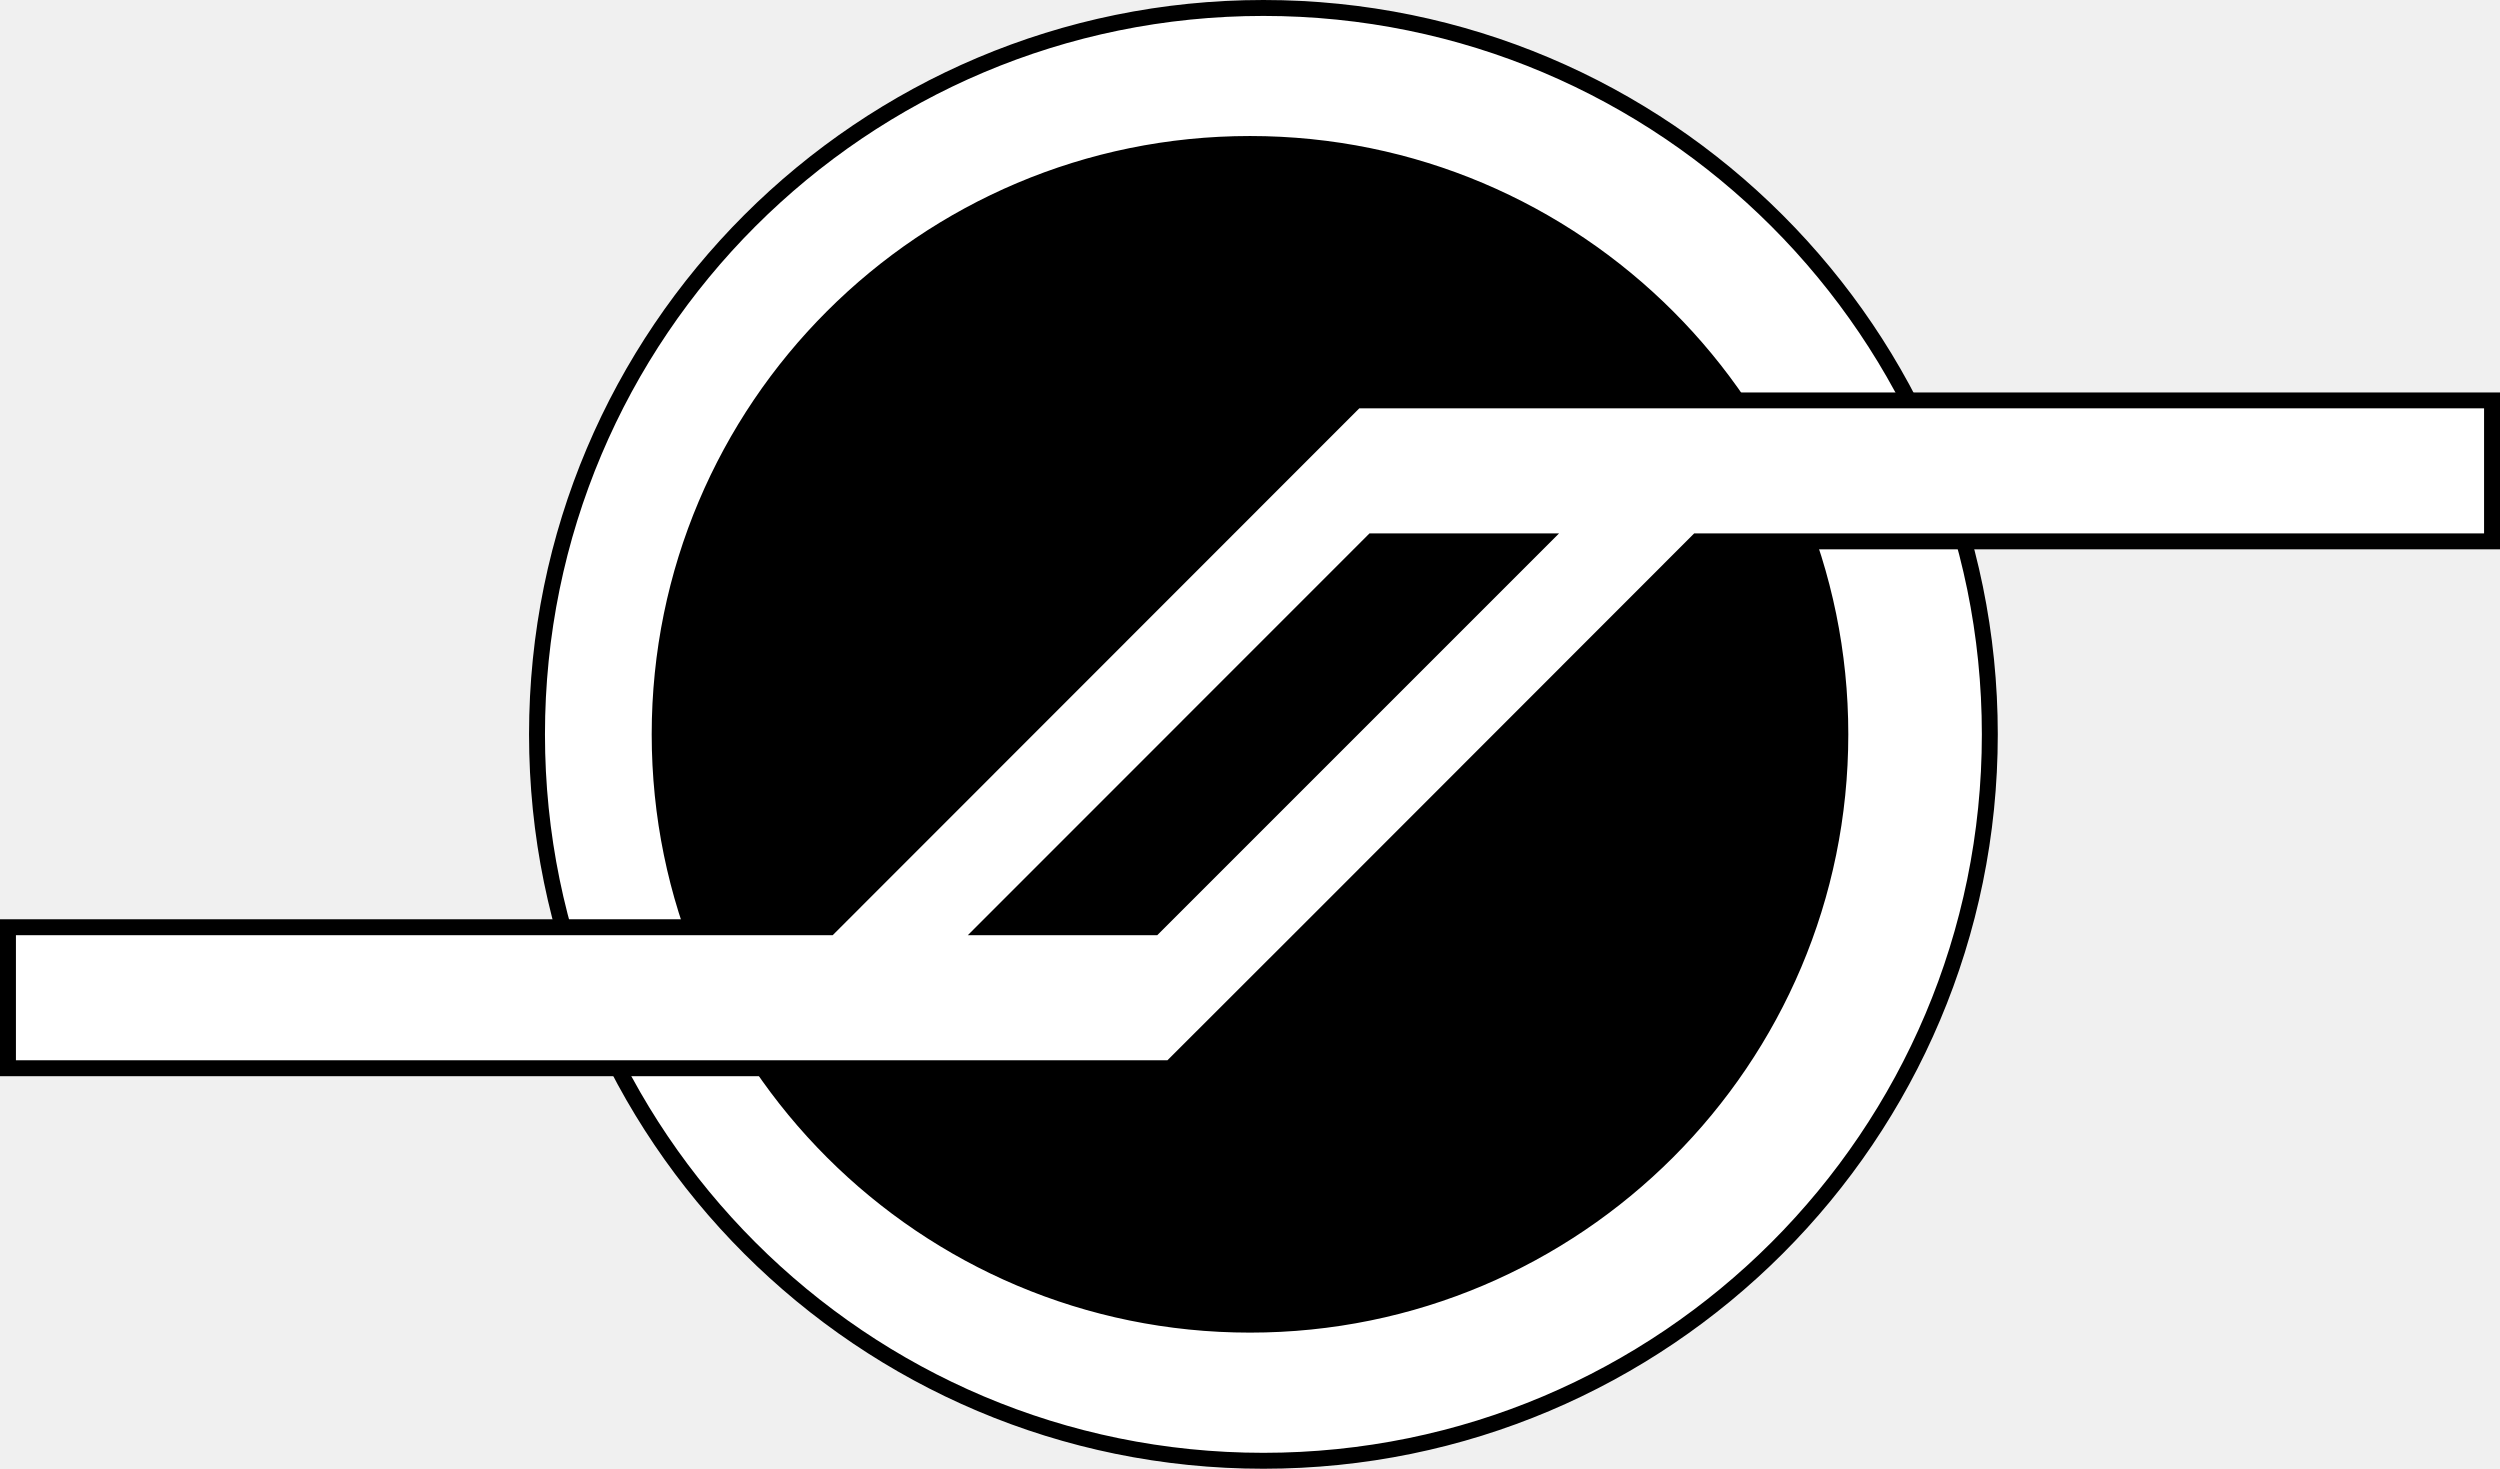
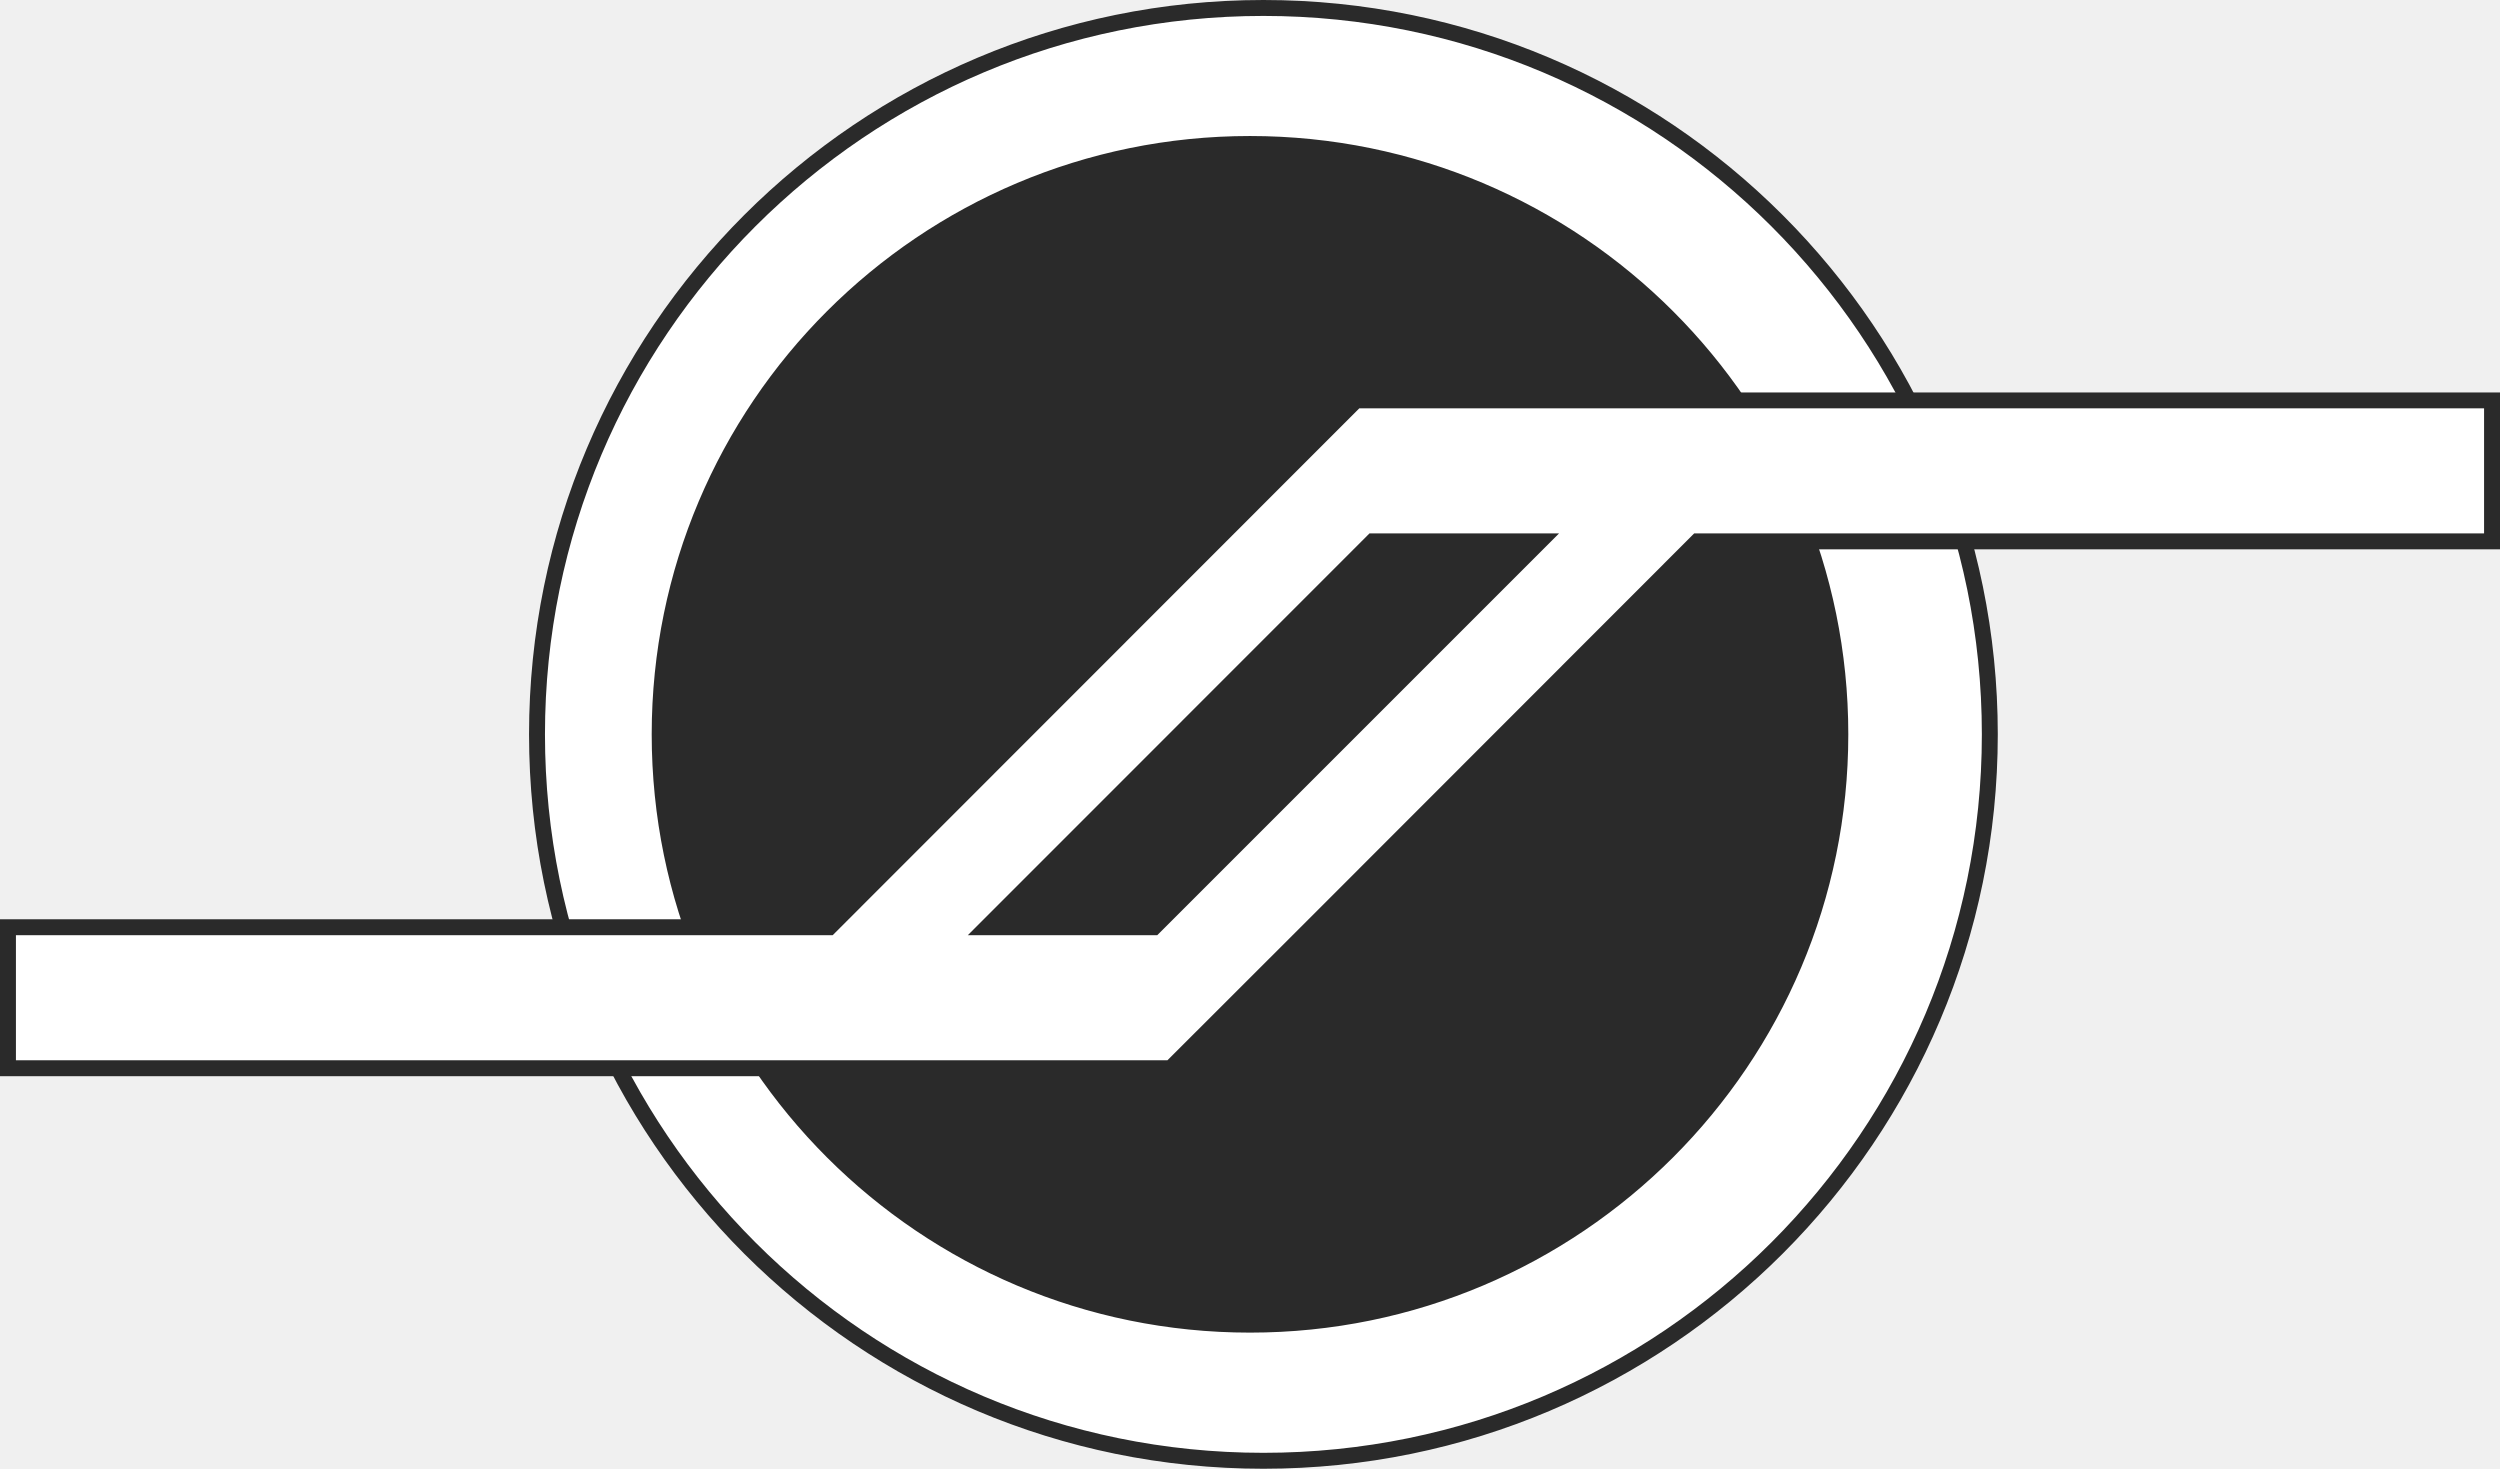
<svg xmlns="http://www.w3.org/2000/svg" version="1.1" id="Layer_1" x="0px" y="0px" viewBox="0 0 313.88 184.405" style="enable-background:new 0 0 313.88 184.405;" xml:space="preserve">
  <style type="text/css">
- 	.st0{fill:#FFFFFF;stroke:#000000;stroke-width:2;stroke-miterlimit:10;}
- 	.st1{stroke:#000000;stroke-miterlimit:10;}
+ 	.st0{fill:#FFFFFF;stroke:#2a2a2a;stroke-width:2;stroke-miterlimit:10;}
+ 	.st1{fill:#2a2a2a;stroke:#2a2a2a;stroke-miterlimit:10;}
</style>
  <g>
    <circle class="st0" cx="158.624" cy="92.202" r="91.202" />
    <circle class="st1" cx="156.94" cy="92.195" r="74.618" />
    <path class="st0" d="M170.244,50.271l-2.139,2.139l-63.975,64.007H1v17.702h145.988l17.718-17.702l48.412-48.444h99.762V50.271   H170.244z M144.881,116.417h-20.958l48.428-48.444h20.974L144.881,116.417z" />
  </g>
</svg>
